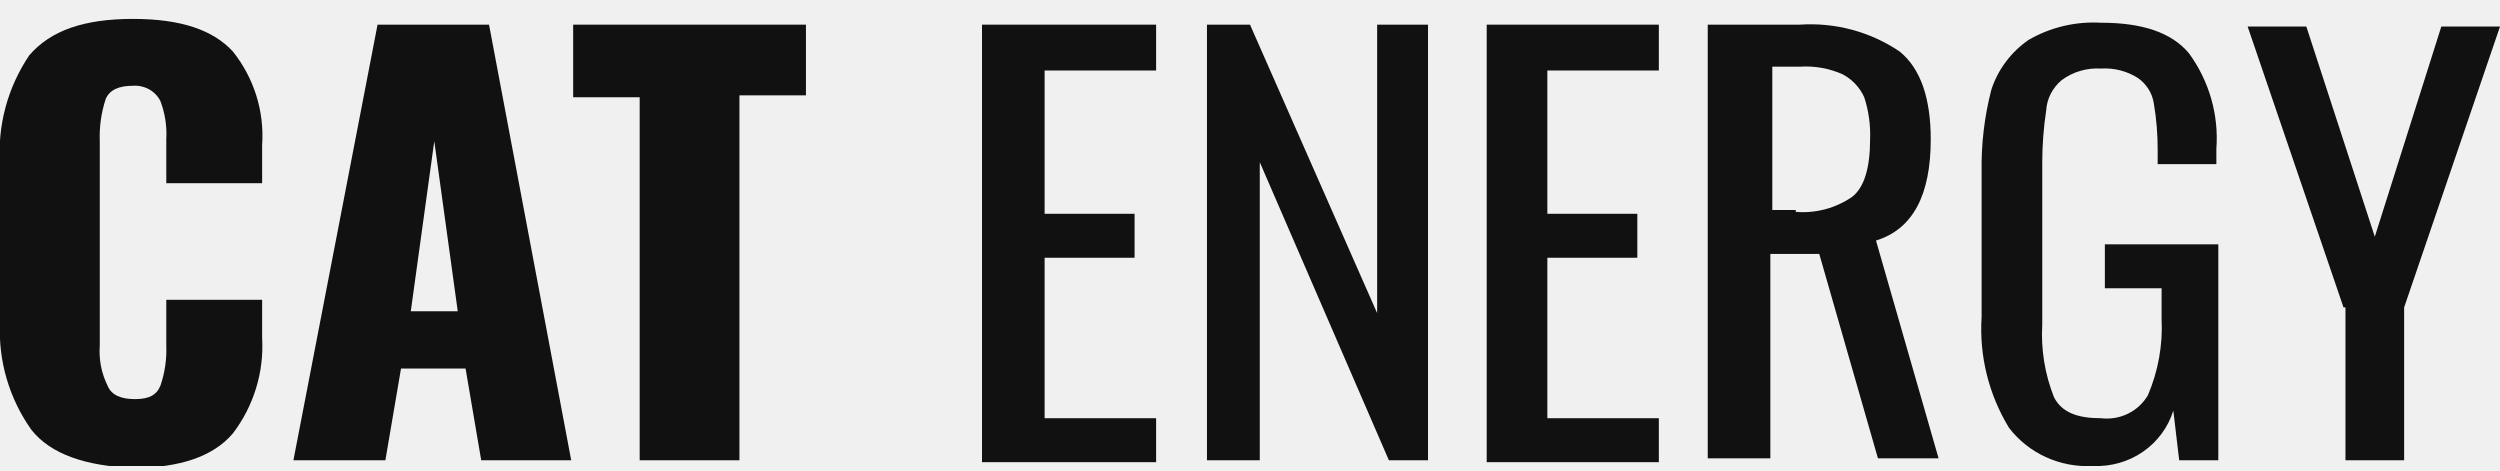
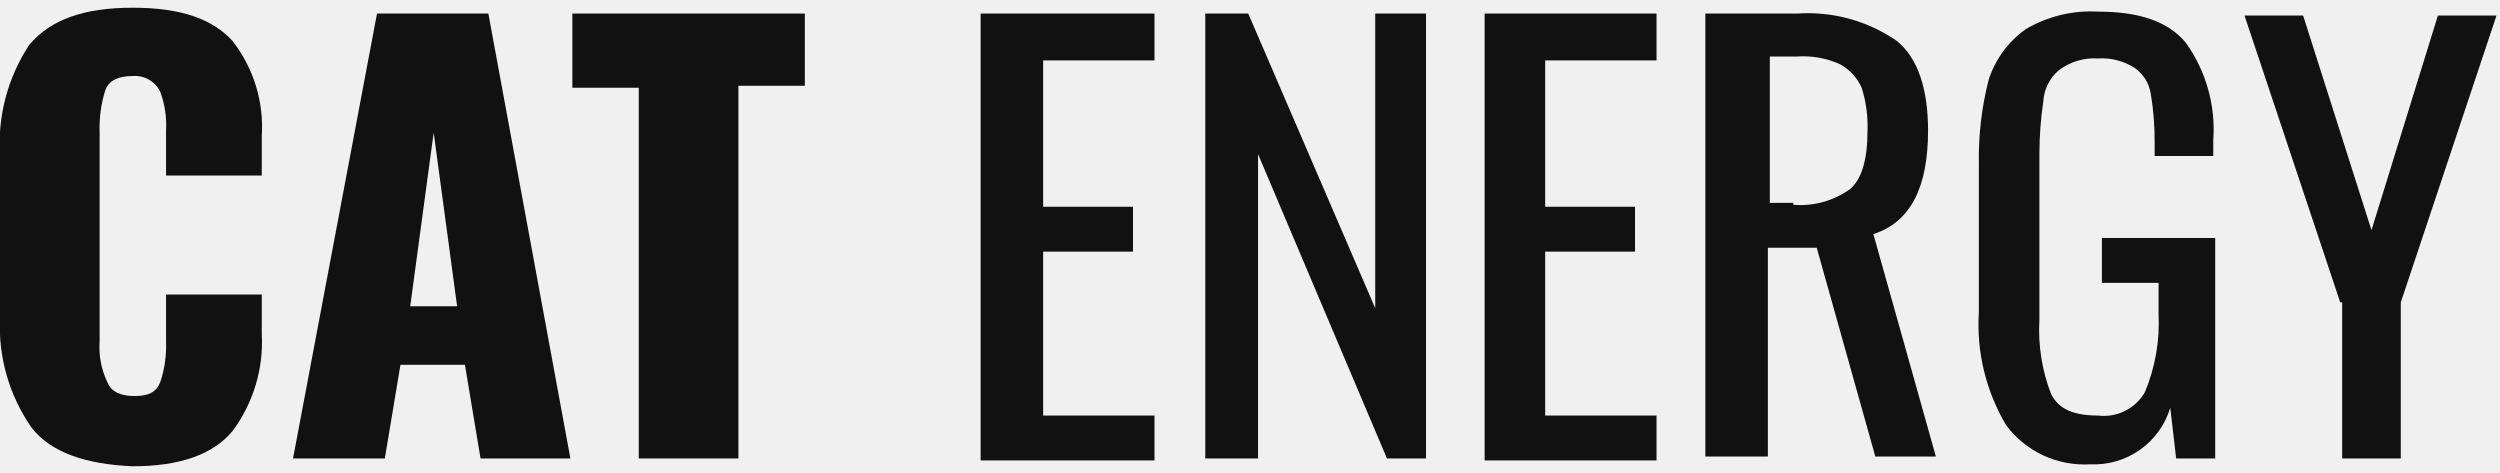
- <svg xmlns="http://www.w3.org/2000/svg" width="101" height="19" viewBox="0 0 101 19" fill="none">
-   <g clip-path="url(#clip0_135_3750)">
-     <path d="M1.264 17.359C0.37 16.093 -0.075 14.574 1.02073e-05 13.037V6.63C-0.108 5.076 0.308 3.531 1.185 2.23C2.055 1.227 3.398 0.764 5.374 0.764C7.35 0.764 8.614 1.227 9.405 2.076C10.263 3.151 10.685 4.498 10.59 5.858V7.402H6.718V5.627C6.749 5.102 6.668 4.576 6.48 4.083C6.38 3.884 6.221 3.719 6.024 3.609C5.827 3.499 5.6 3.449 5.374 3.465C4.821 3.465 4.426 3.62 4.268 4.006C4.089 4.554 4.009 5.129 4.031 5.704V13.963C3.989 14.521 4.098 15.08 4.347 15.584C4.505 15.97 4.9 16.124 5.453 16.124C6.006 16.124 6.322 15.97 6.48 15.584C6.66 15.062 6.74 14.513 6.718 13.963V12.111H10.59V13.654C10.67 15.037 10.251 16.403 9.405 17.514C8.614 18.44 7.271 18.903 5.374 18.903C3.477 18.826 2.055 18.363 1.264 17.359Z" fill="#111111" />
-     <path d="M15.253 0.996H19.757L23.077 18.595H19.441L18.809 14.889H16.201L15.569 18.595H11.854L15.253 0.996ZM18.493 12.574L17.545 5.704L16.596 12.574H18.493Z" fill="#111111" />
-     <path d="M25.843 3.929H23.156V0.996H32.56V3.852H29.873V18.595H25.843V3.929Z" fill="#111111" />
-     <path d="M39.752 0.996H46.707V2.848H42.202V8.637H45.837V10.413H42.202V16.896H46.707V18.672H39.673V0.996H39.752Z" fill="#111111" />
-     <path d="M48.761 0.996H50.5L55.637 12.651V0.996H57.692V18.595H56.111L50.895 6.553V18.595H48.761V0.996Z" fill="#111111" />
-     <path d="M60.063 0.996H67.017V2.848H62.513V8.637H66.148V10.413H62.513V16.896H67.017V18.672H60.063V0.996Z" fill="#111111" />
-     <path d="M69.072 0.996H72.707C74.138 0.899 75.559 1.28 76.738 2.076C77.607 2.771 78.002 4.006 78.002 5.627C78.002 7.865 77.291 9.255 75.79 9.718L78.319 18.517H75.869L73.498 10.258H71.522V18.517H68.993V0.996H69.072ZM72.549 8.56C73.364 8.626 74.176 8.407 74.841 7.943C75.315 7.557 75.552 6.785 75.552 5.627C75.574 5.052 75.494 4.477 75.315 3.929C75.138 3.535 74.832 3.21 74.446 3.003C73.902 2.76 73.304 2.654 72.707 2.694H71.601V8.483H72.549V8.56Z" fill="#111111" />
-     <path d="M81.163 17.282C80.342 15.932 79.956 14.372 80.057 12.805V6.938C80.038 5.82 80.171 4.704 80.452 3.619C80.717 2.809 81.244 2.105 81.954 1.612C82.836 1.102 83.854 0.86 84.878 0.918C86.537 0.918 87.723 1.304 88.434 2.153C89.252 3.274 89.644 4.639 89.541 6.012V6.63H87.17V6.089C87.173 5.443 87.121 4.797 87.012 4.16C86.945 3.757 86.718 3.396 86.379 3.156C85.935 2.871 85.408 2.736 84.878 2.77C84.311 2.735 83.75 2.899 83.297 3.233C83.111 3.386 82.96 3.575 82.851 3.787C82.742 4 82.679 4.231 82.665 4.468C82.561 5.158 82.508 5.855 82.507 6.552V13.113C82.449 14.113 82.611 15.113 82.981 16.047C83.297 16.664 83.93 16.896 84.878 16.896C85.252 16.941 85.632 16.878 85.97 16.713C86.307 16.548 86.587 16.289 86.775 15.969C87.192 14.993 87.381 13.938 87.328 12.882V11.647H85.036V9.872H89.62V18.594H88.039L87.802 16.587C87.595 17.259 87.163 17.845 86.576 18.251C85.989 18.656 85.28 18.858 84.562 18.825C83.909 18.863 83.257 18.741 82.663 18.472C82.07 18.203 81.555 17.794 81.163 17.282Z" fill="#111111" />
-     <path d="M94.678 12.419L90.805 1.073H93.176L95.942 9.563L98.629 1.073H101L97.127 12.419V18.594H94.757V12.419H94.678Z" fill="#111111" />
-   </g>
-   <defs>
-     <clipPath id="clip0_135_3750">
-       <rect width="101" height="18.062" fill="white" transform="translate(0 0.76387)" />
-     </clipPath>
-   </defs>
+ <svg xmlns="http://www.w3.org/2000/svg" width="143" height="27" viewBox="0 0 143 27" fill="none">
+   <path d="M1.788 24.438C0.523 22.607 -0.106 20.411 2.82917e-05 18.188V8.924C-0.153 6.677 0.436 4.442 1.676 2.562C2.905 1.111 4.805 0.441 7.598 0.441C10.392 0.441 12.179 1.111 13.297 2.339C14.51 3.894 15.107 5.841 14.973 7.808V10.04H9.498V7.473C9.542 6.714 9.428 5.954 9.162 5.241C9.021 4.953 8.796 4.714 8.517 4.555C8.238 4.396 7.918 4.324 7.598 4.348C6.816 4.348 6.257 4.571 6.034 5.129C5.781 5.922 5.668 6.753 5.699 7.585V19.527C5.64 20.334 5.794 21.142 6.146 21.871C6.369 22.429 6.928 22.653 7.71 22.653C8.492 22.653 8.939 22.429 9.162 21.871C9.417 21.117 9.53 20.323 9.498 19.527V16.849H14.973V19.081C15.086 21.08 14.493 23.055 13.297 24.662C12.179 26.001 10.28 26.671 7.598 26.671C4.916 26.559 2.905 25.889 1.788 24.438Z" fill="#111111" />
+   <path d="M21.565 0.776H27.934L32.627 26.224H27.487L26.593 20.867H22.906L22.012 26.224H16.761L21.565 0.776ZM26.147 17.518L24.806 7.585L23.465 17.518H26.147Z" fill="#111111" />
+   <path d="M36.538 5.018H32.739V0.776H46.036V4.906H42.237V26.224H36.538V5.018Z" fill="#111111" />
+   <path d="M56.204 0.776H66.037V3.455H59.668V11.826H64.808V14.393H59.668V23.769H66.037V26.336H56.092V0.776H56.204Z" fill="#111111" />
+   <path d="M68.942 0.776H71.4L78.663 17.63V0.776H81.568V26.224H79.334L71.959 8.813V26.224H68.942V0.776Z" fill="#111111" />
+   <path d="M84.921 0.776H94.753V3.455H88.384V11.826H93.524V14.393H88.384V23.769H94.753V26.336H84.921V0.776Z" fill="#111111" />
+   <path d="M97.659 0.776H102.798C104.82 0.637 106.83 1.188 108.497 2.339C109.726 3.343 110.285 5.129 110.285 7.473C110.285 10.71 109.279 12.719 107.156 13.389L110.732 26.113H107.268L103.916 14.17H101.122V26.113H97.547V0.776H97.659ZM102.575 11.714C103.727 11.809 104.875 11.493 105.815 10.821C106.486 10.263 106.821 9.147 106.821 7.473C106.852 6.641 106.739 5.81 106.486 5.017C106.234 4.448 105.802 3.978 105.257 3.678C104.487 3.328 103.642 3.174 102.798 3.232H101.234V11.603H102.575V11.714Z" fill="#111111" />
+   <path d="M114.754 24.327C113.593 22.375 113.048 20.119 113.19 17.853V9.371C113.162 7.753 113.35 6.139 113.749 4.571C114.123 3.4 114.868 2.381 115.872 1.669C117.119 0.932 118.559 0.582 120.006 0.665C122.353 0.665 124.029 1.223 125.034 2.451C126.191 4.072 126.744 6.046 126.599 8.031V8.924H123.246V8.143C123.251 7.208 123.177 6.275 123.023 5.353C122.929 4.77 122.607 4.248 122.129 3.902C121.501 3.49 120.756 3.294 120.006 3.344C119.205 3.292 118.412 3.53 117.771 4.013C117.508 4.234 117.294 4.507 117.14 4.814C116.986 5.121 116.897 5.456 116.877 5.799C116.73 6.797 116.655 7.804 116.654 8.813V18.3C116.572 19.745 116.8 21.191 117.324 22.541C117.771 23.434 118.665 23.769 120.006 23.769C120.535 23.835 121.073 23.743 121.55 23.504C122.027 23.266 122.423 22.892 122.688 22.43C123.278 21.018 123.545 19.493 123.47 17.965V16.179H120.229V13.612H126.71V26.224H124.476L124.14 23.322C123.847 24.295 123.237 25.142 122.407 25.728C121.577 26.315 120.575 26.607 119.559 26.559C118.636 26.613 117.714 26.438 116.875 26.048C116.036 25.659 115.308 25.067 114.754 24.327Z" fill="#111111" />
+   <path d="M133.861 17.295L128.386 0.888H131.738L135.649 13.165L139.448 0.888H142.8L137.325 17.295V26.224H133.973V17.295H133.861Z" fill="#111111" />
</svg>
